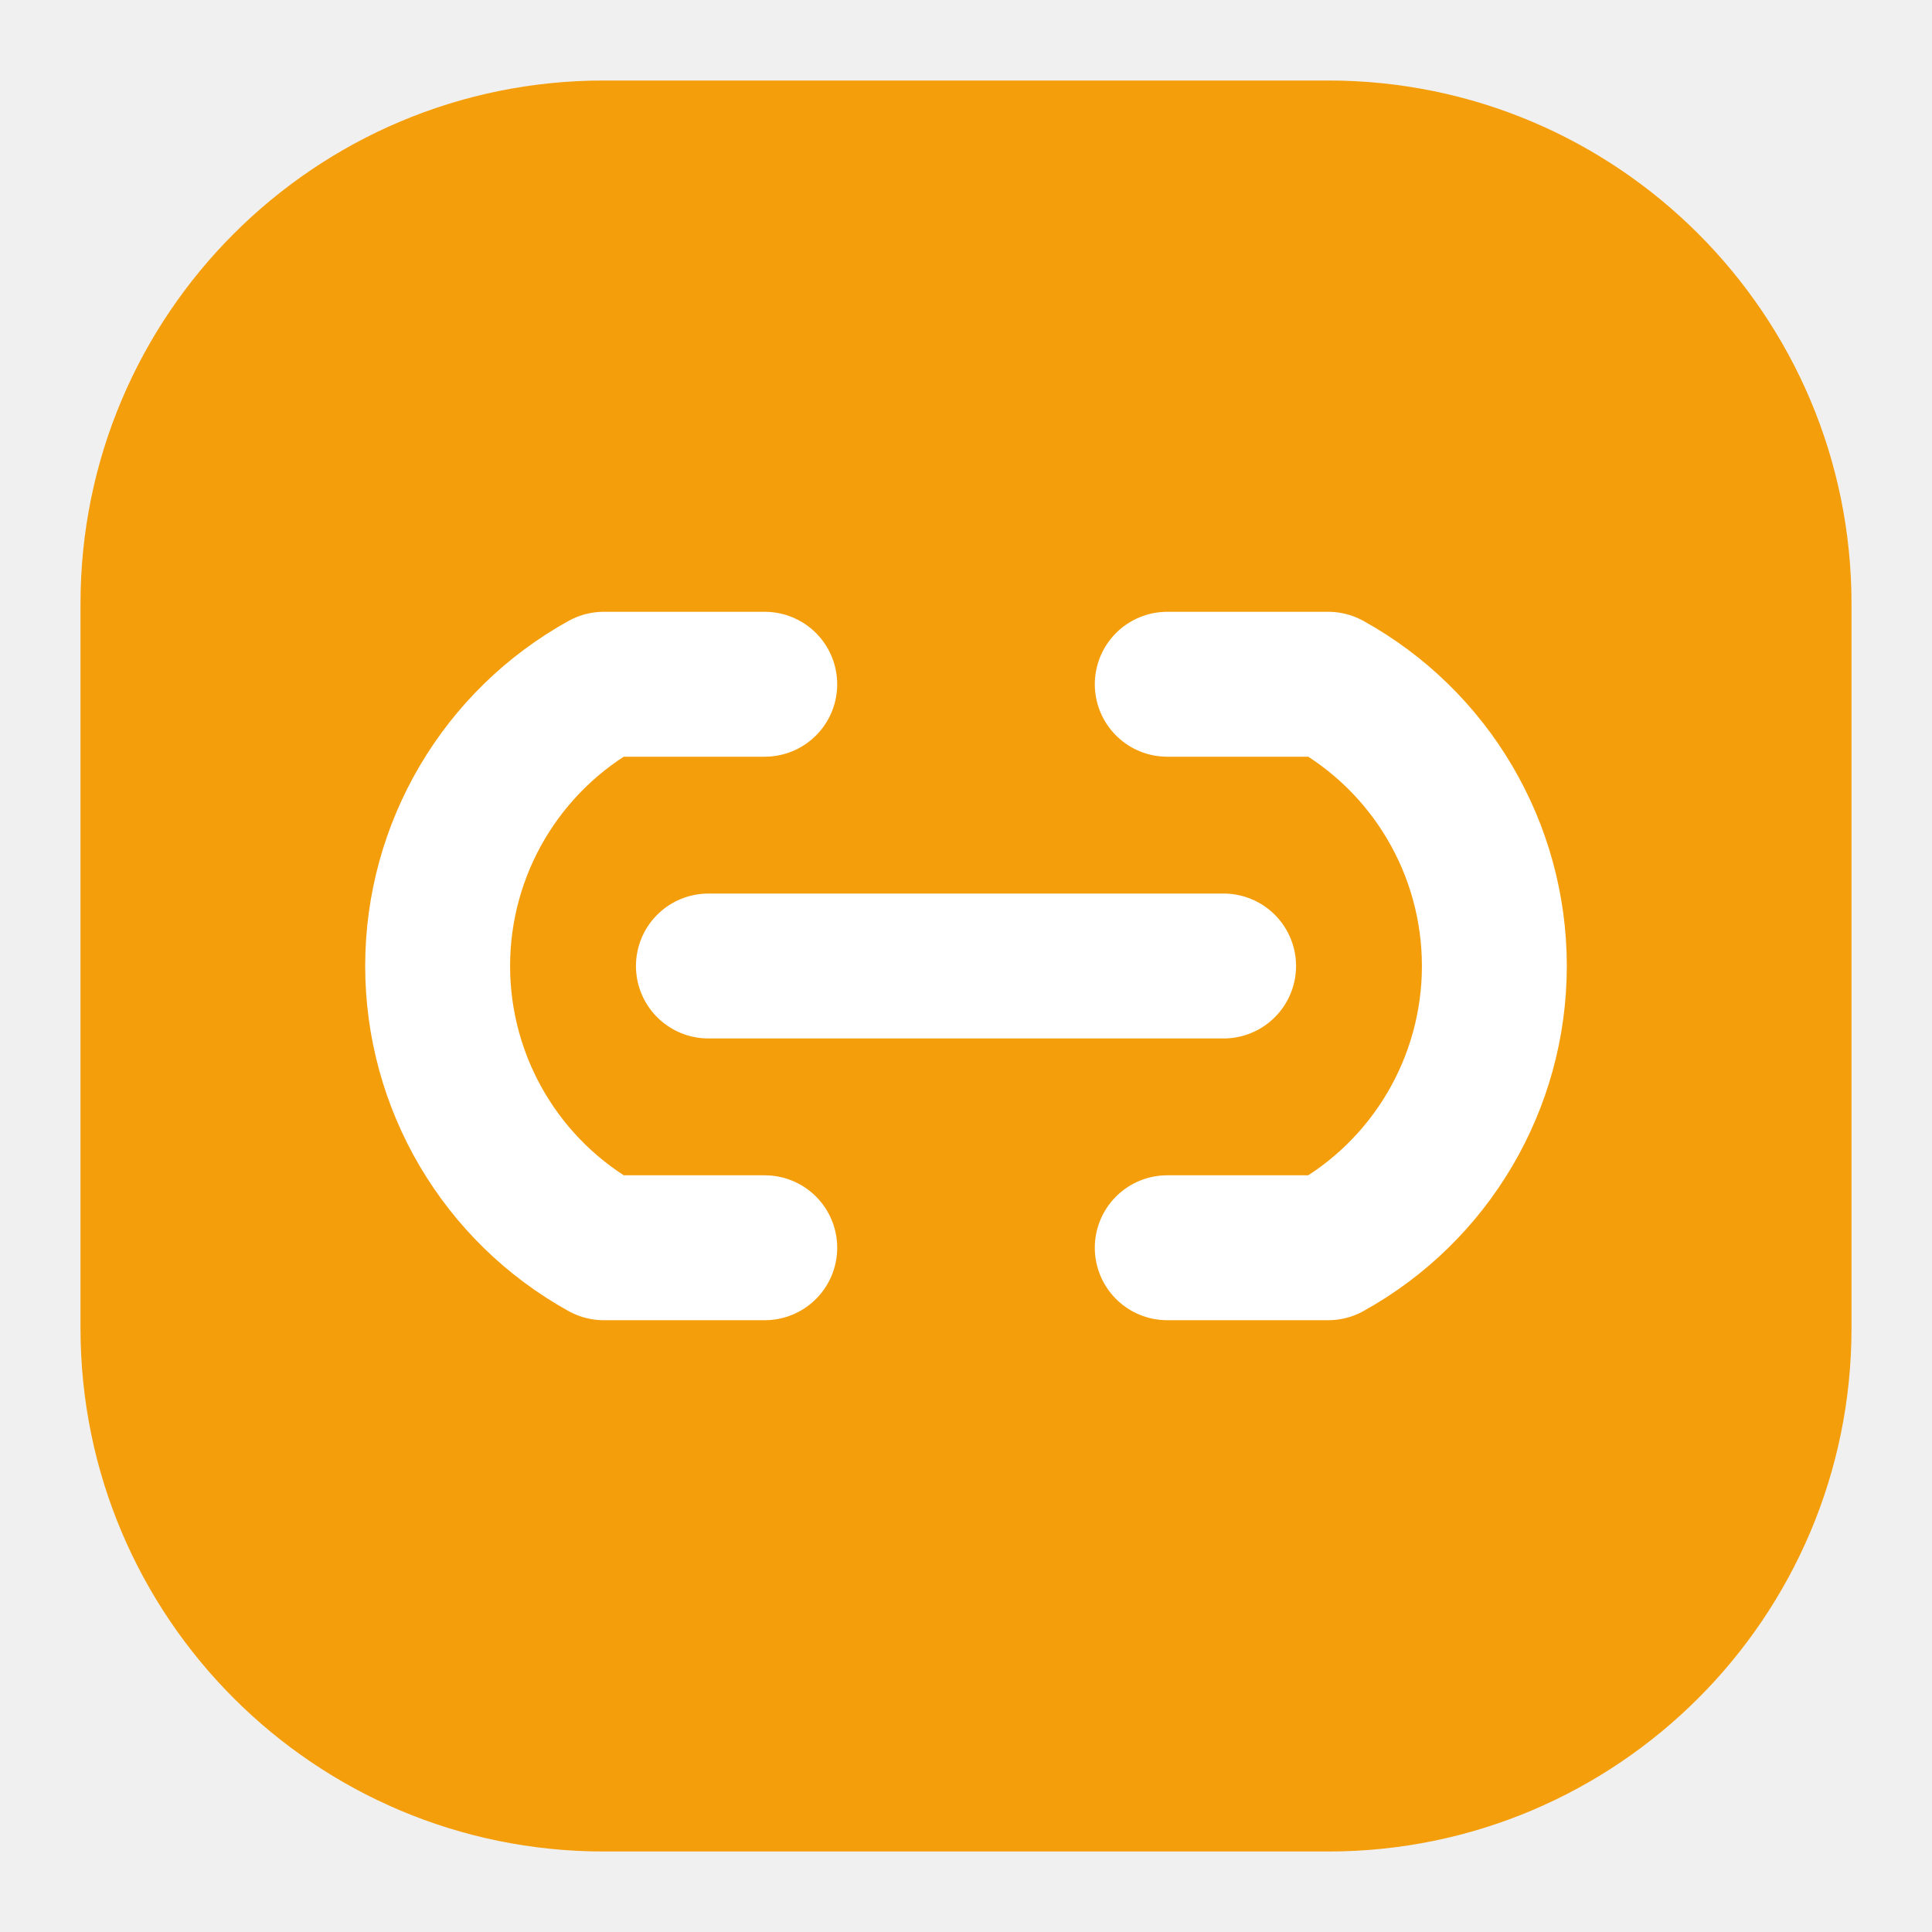
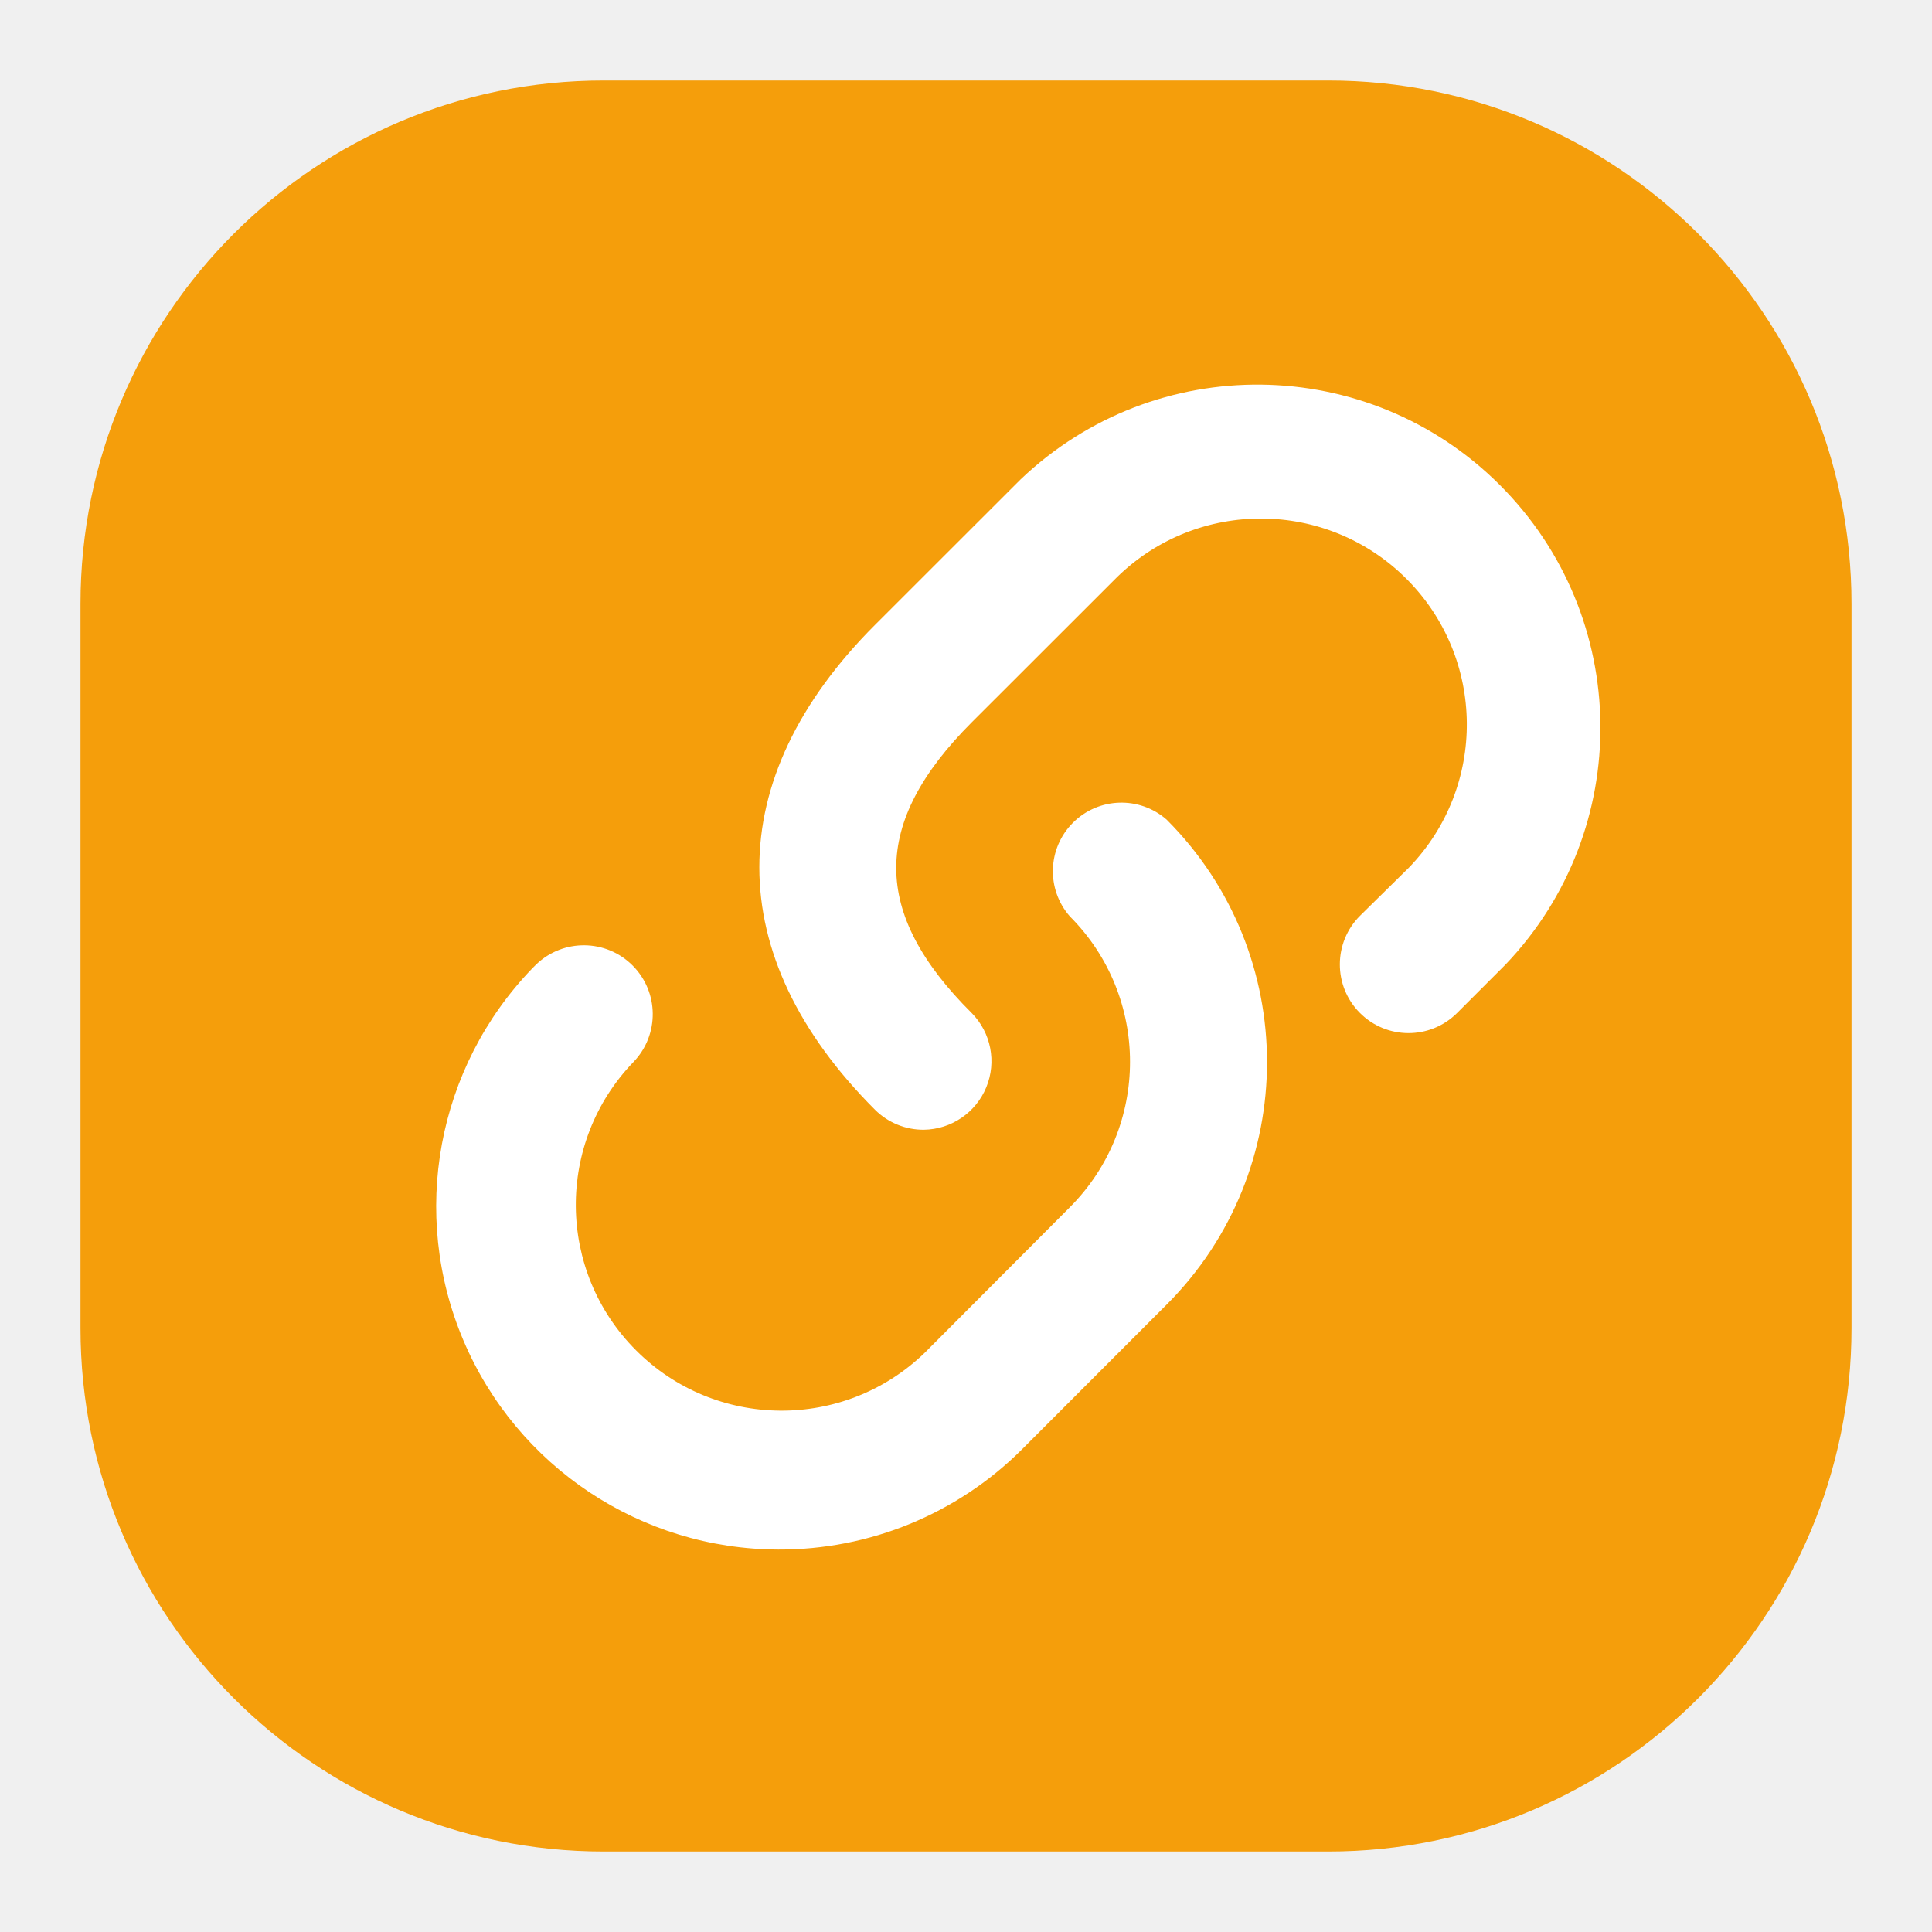
<svg xmlns="http://www.w3.org/2000/svg" viewBox="0 0 24 24">
  <rect x="1" y="1" width="22" height="22" rx="6.5" fill="#f59e0b" />
-   <g fill="none" stroke="#ffffff" stroke-width="1.8" stroke-linecap="round" stroke-linejoin="round">
-     <path d="M9.5 15.5H7.5a4 4 0 0 1 0-7h2" />
-     <path d="M14.5 8.5h2a4 4 0 0 1 0 7h-2" />
-     <line x1="8.8" x2="15.2" y1="12" y2="12" />
+   <g transform="translate(12 12) scale(0.018) translate(-512 -512)">
+     <path d="M482.889 625.006a47.323 47.323 0 0 1-33.646-13.751c-106.496-106.496-106.496-228.206 0-334.702l100.425-100.352a236.763 236.763 0 0 1 334.775 334.702l-33.646 33.646a47.397 47.397 0 0 1-66.779-67.291l33.646-33.134a142.117 142.117 0 0 0-201.216-200.704L516.023 343.771c-69.559 69.559-69.559 131.657 0 200.777a47.323 47.323 0 0 1-33.134 80.457zM382.537 914.725a236.763 236.763 0 0 1-169.984-400.969l2.926-2.926a47.543 47.543 0 0 1 67.145 67.291A142.043 142.043 0 0 0 483.474 778.971L583.68 678.473a142.043 142.043 0 0 0 0-200.704 47.323 47.323 0 0 1 66.779-66.779a236.763 236.763 0 0 1 0 334.702l-100.352 100.425a236.763 236.763 0 0 1-167.643 68.608z" fill="#ffffff" />
  </g>
</svg>
